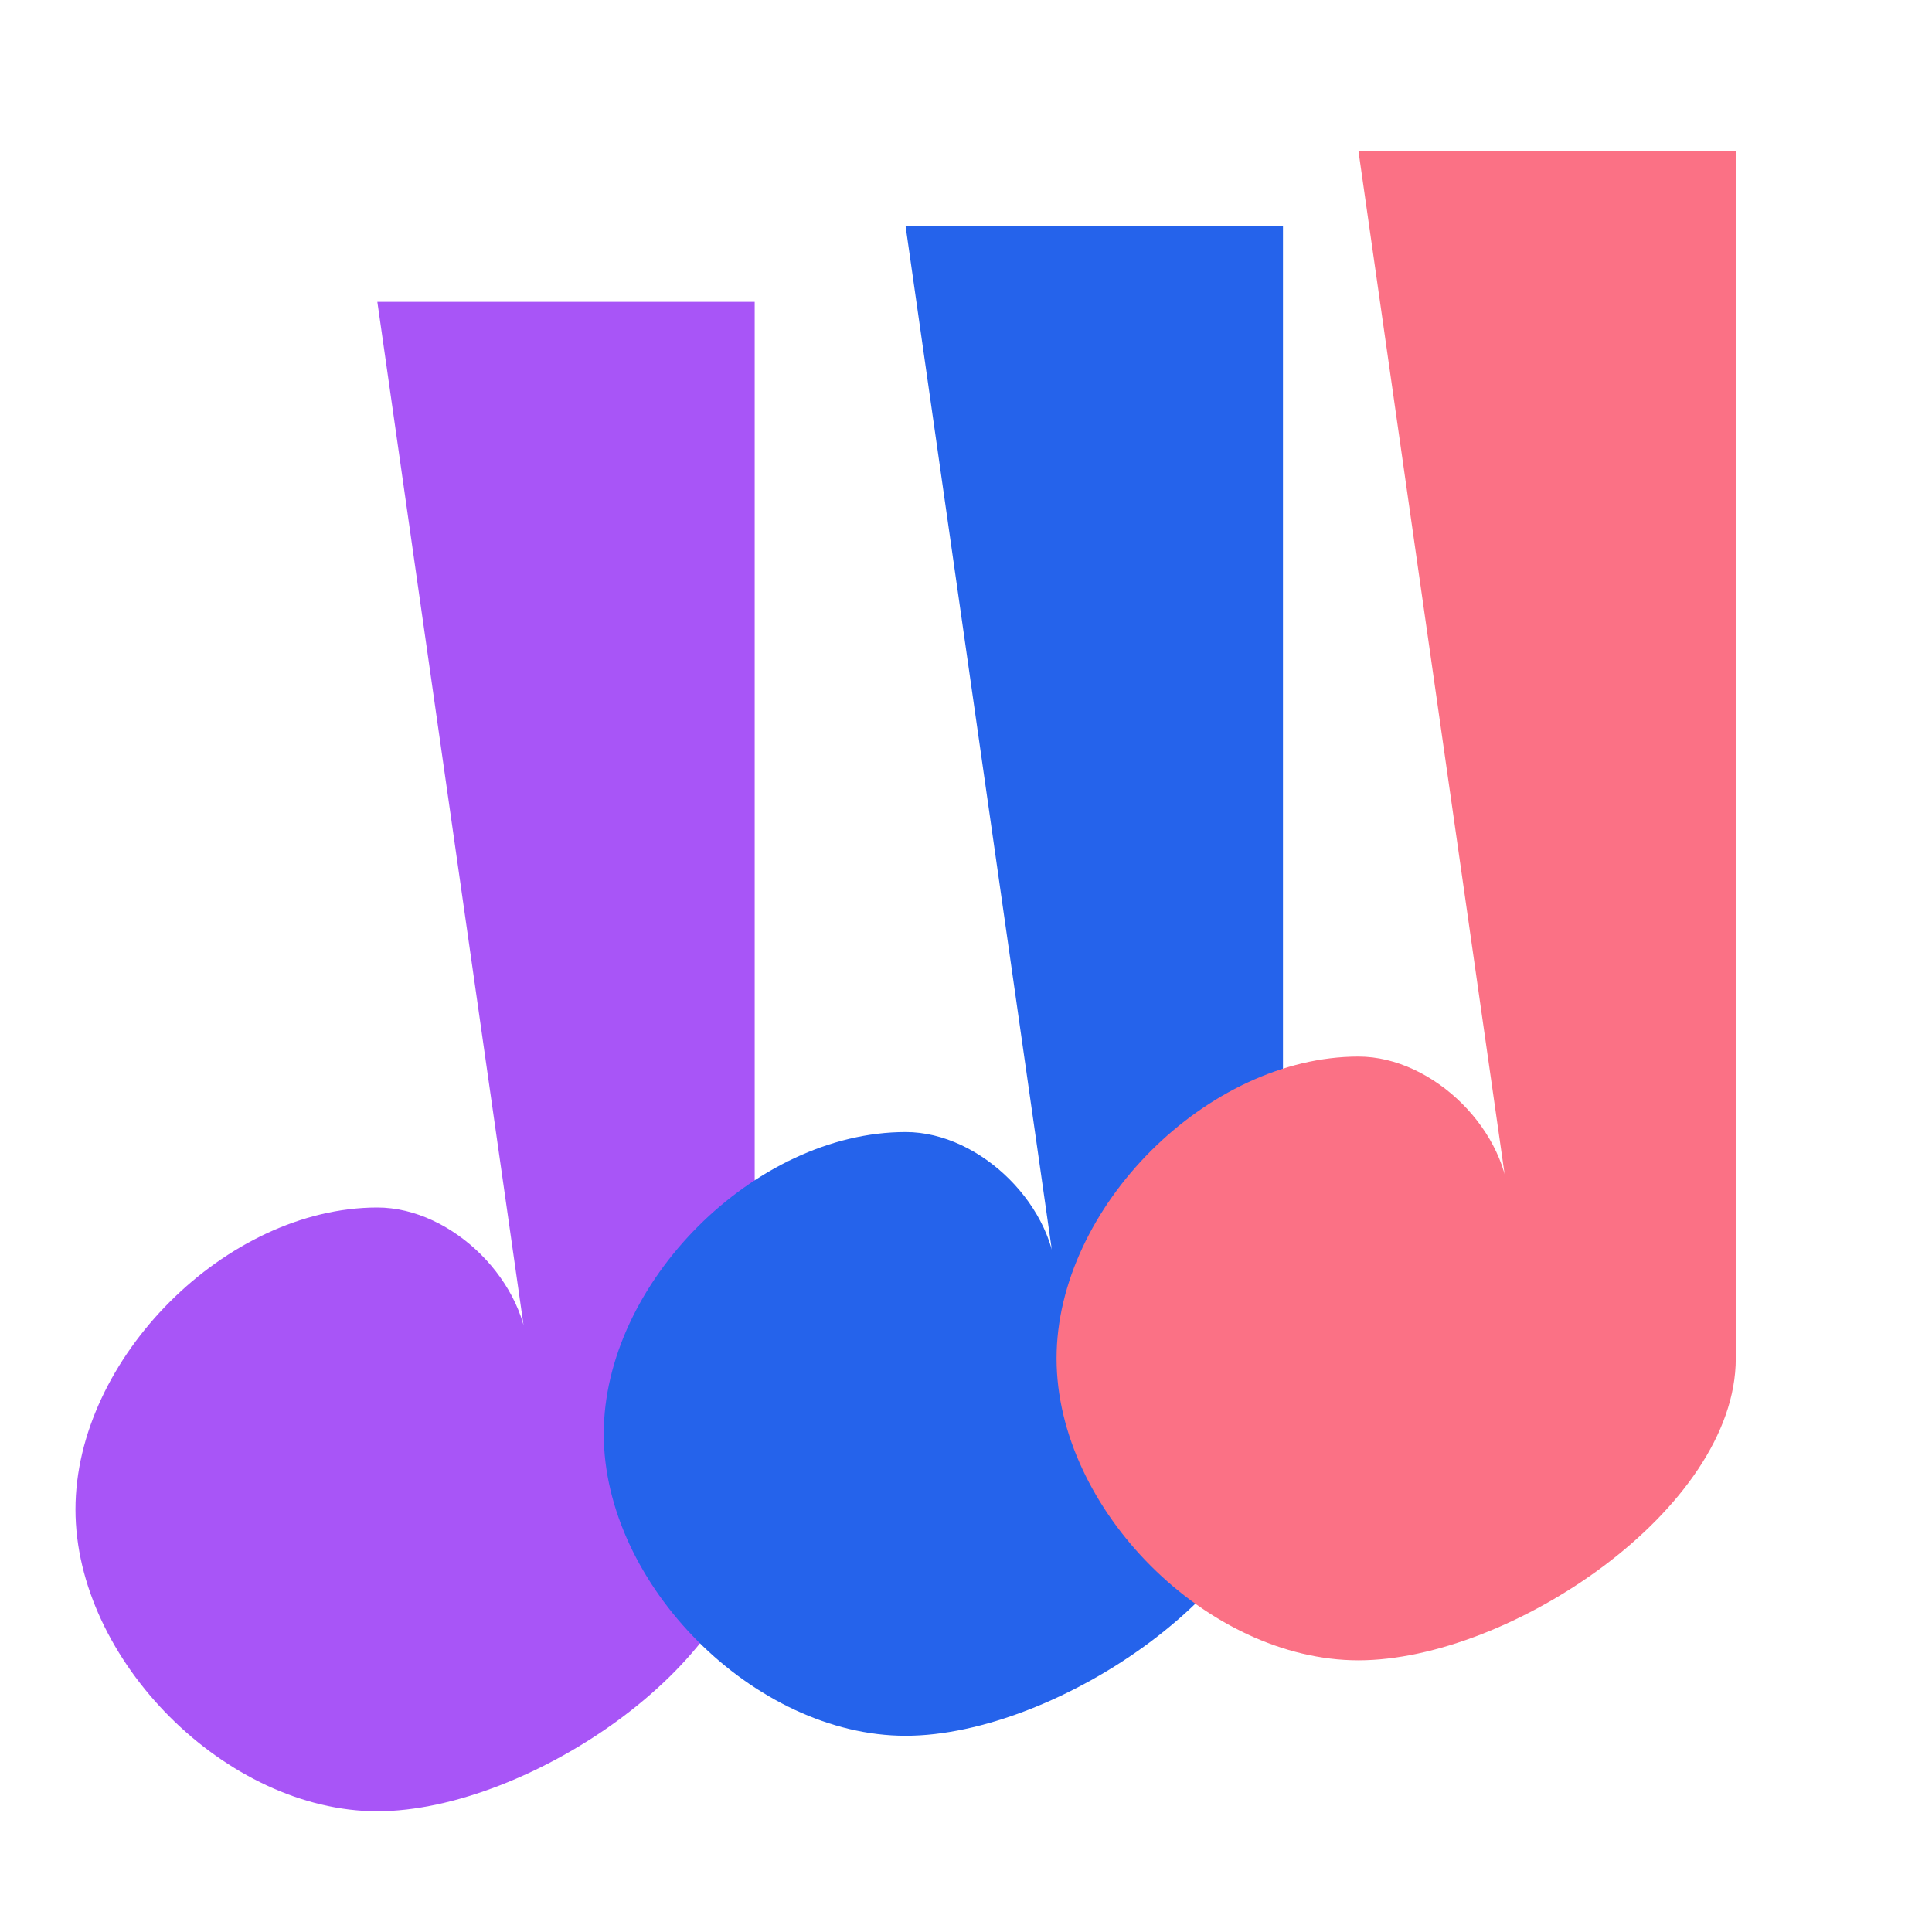
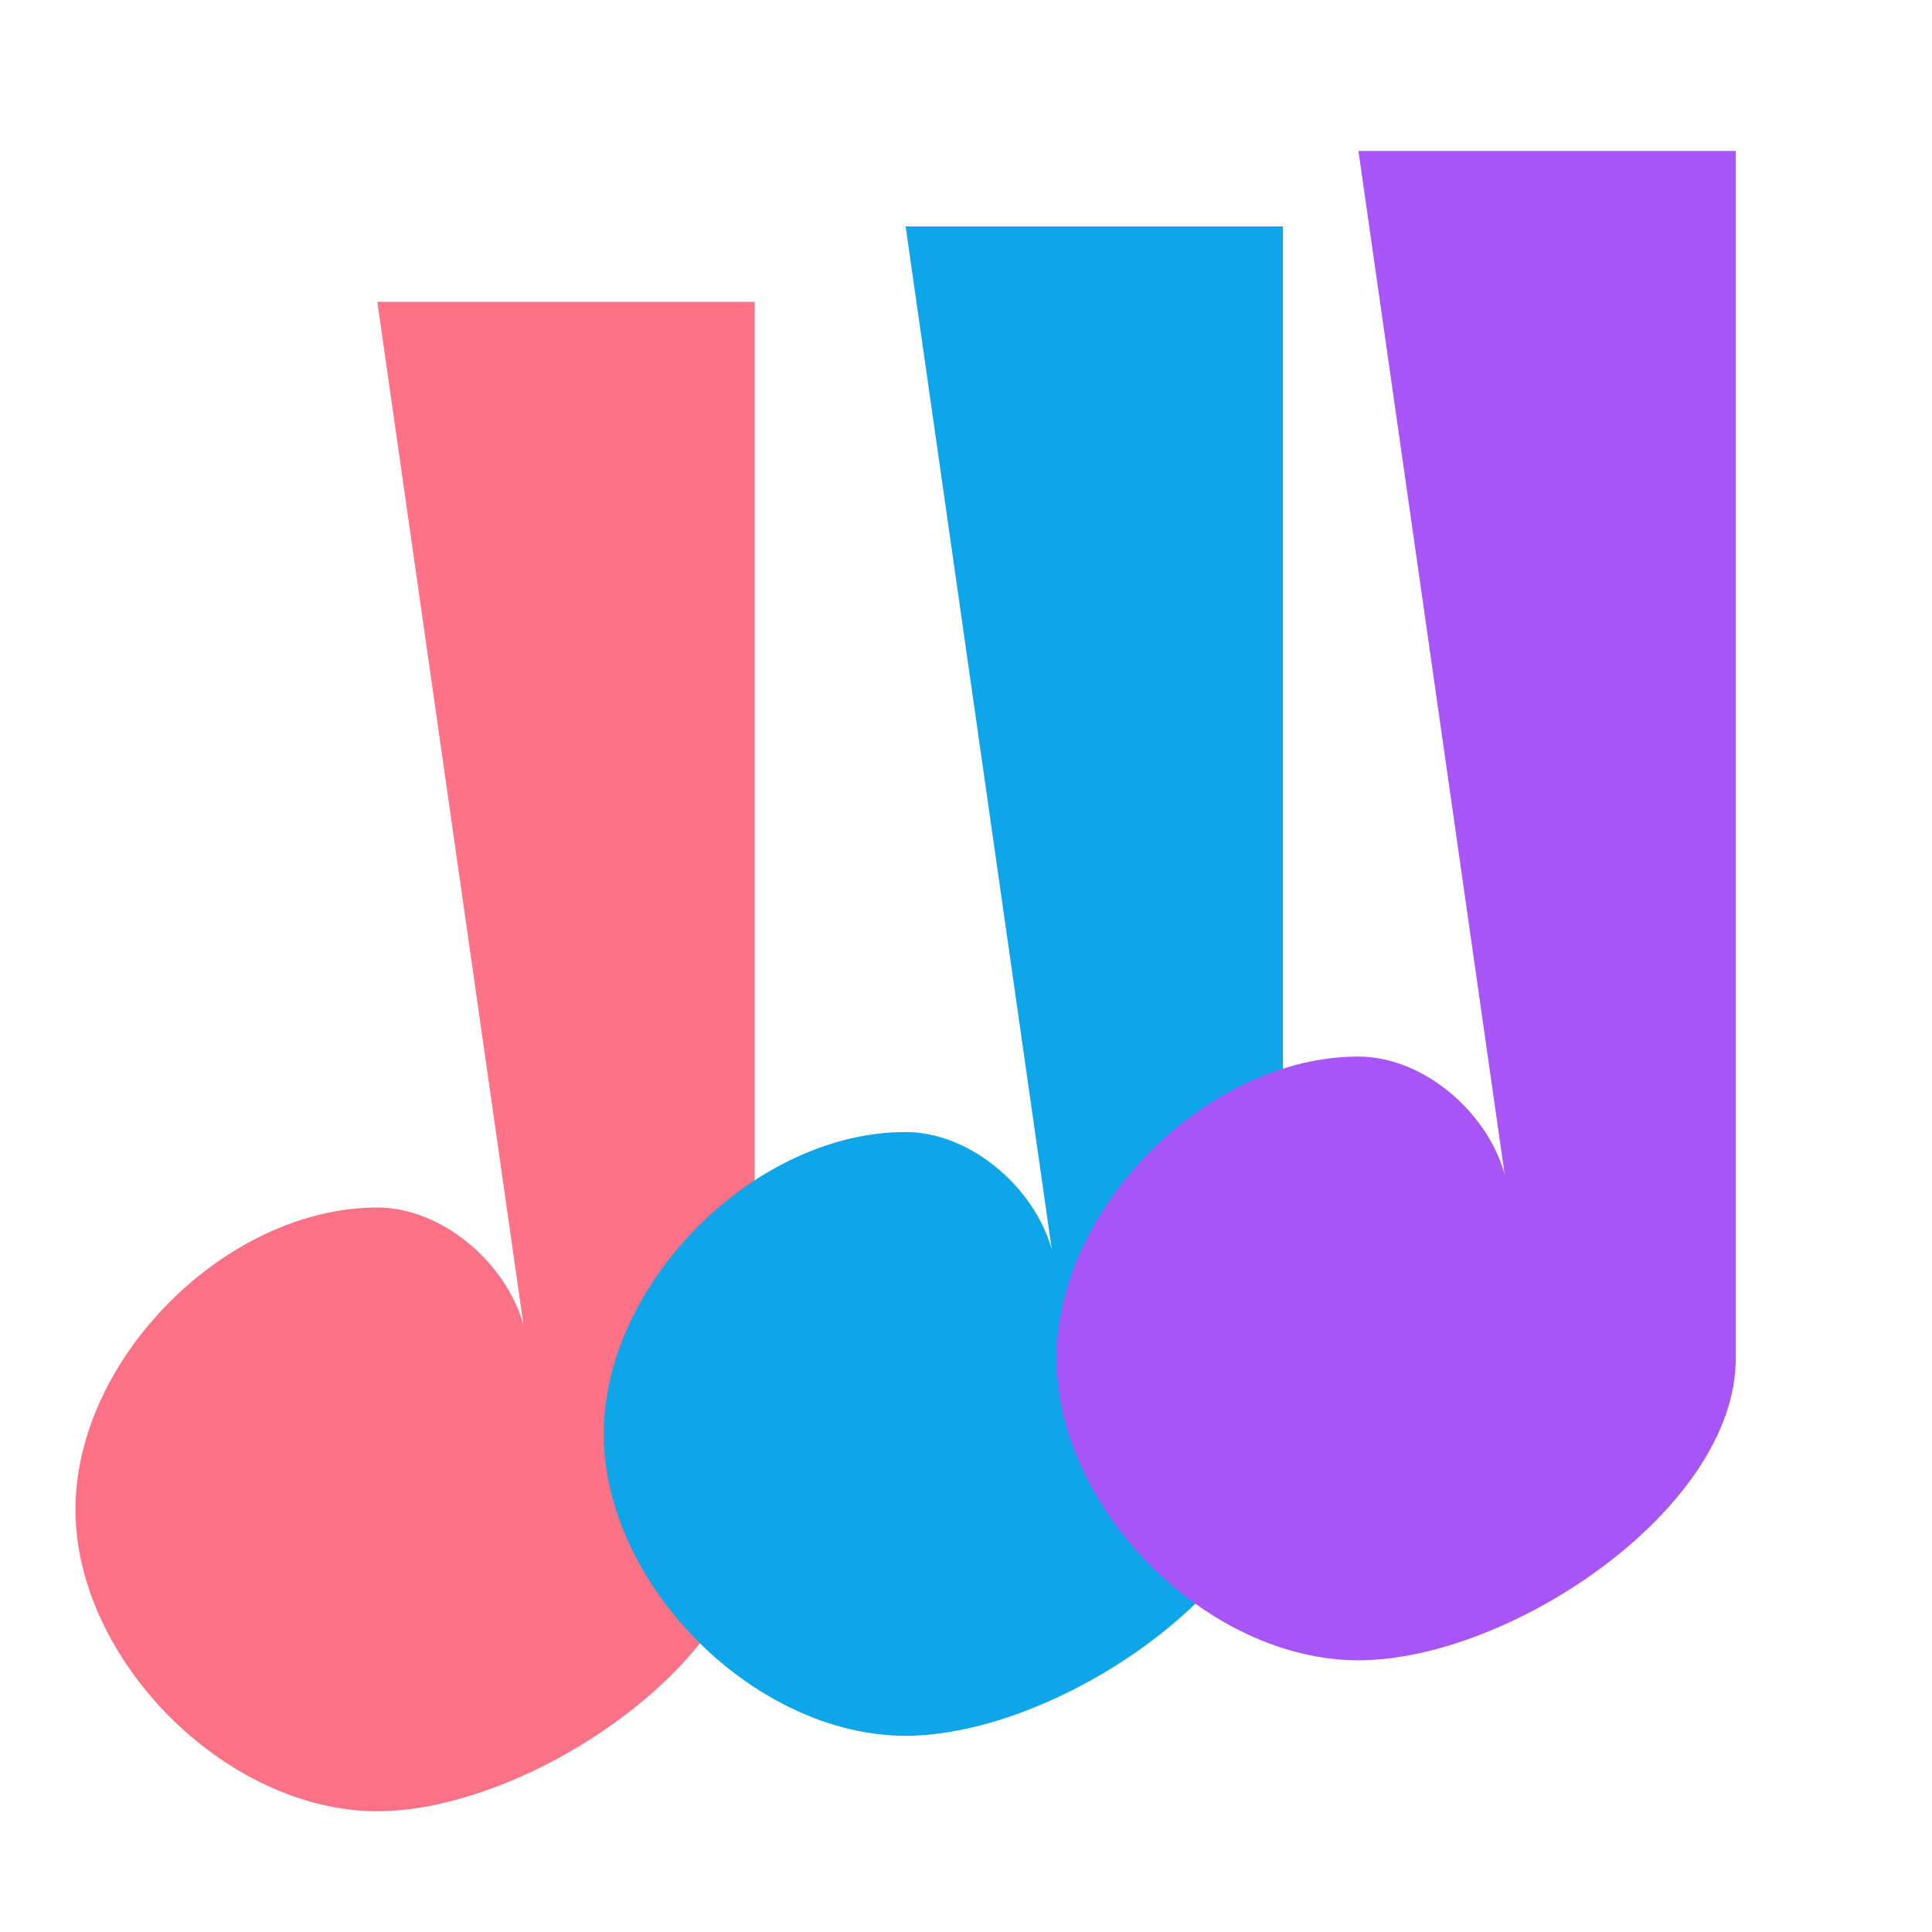
<svg xmlns="http://www.w3.org/2000/svg" width="512" height="512" viewBox="0 0 512 512">
-   <path d="M100 80 L200 80 L200 400 C200 440 140 480 100 480 C60 480 20 440 20 400 C20 360 60 320 100 320 C120 320 140 340 140 360 Z" fill="#A855F7" />
-   <path d="M240 60 L340 60 L340 380 C340 420 280 460 240 460 C200 460 160 420 160 380 C160 340 200 300 240 300 C260 300 280 320 280 340 Z" fill="#2563EB" />
-   <path d="M360 40 L460 40 L460 360 C460 400 400 440 360 440 C320 440 280 400 280 360 C280 320 320 280 360 280 C380 280 400 300 400 320 Z" fill="#FB7185" />
+   <path d="M100 80 L200 80 L200 400 C200 440 140 480 100 480 C60 480 20 440 20 400 C20 360 60 320 100 320 C120 320 140 340 140 360 Z" fill="#FB7185" />
+   <path d="M240 60 L340 60 L340 380 C340 420 280 460 240 460 C200 460 160 420 160 380 C160 340 200 300 240 300 C260 300 280 320 280 340 Z" fill="#0EA5E9" />
+   <path d="M360 40 L460 40 L460 360 C460 400 400 440 360 440 C320 440 280 400 280 360 C280 320 320 280 360 280 C380 280 400 300 400 320 Z" fill="#A855F7" />
</svg>
